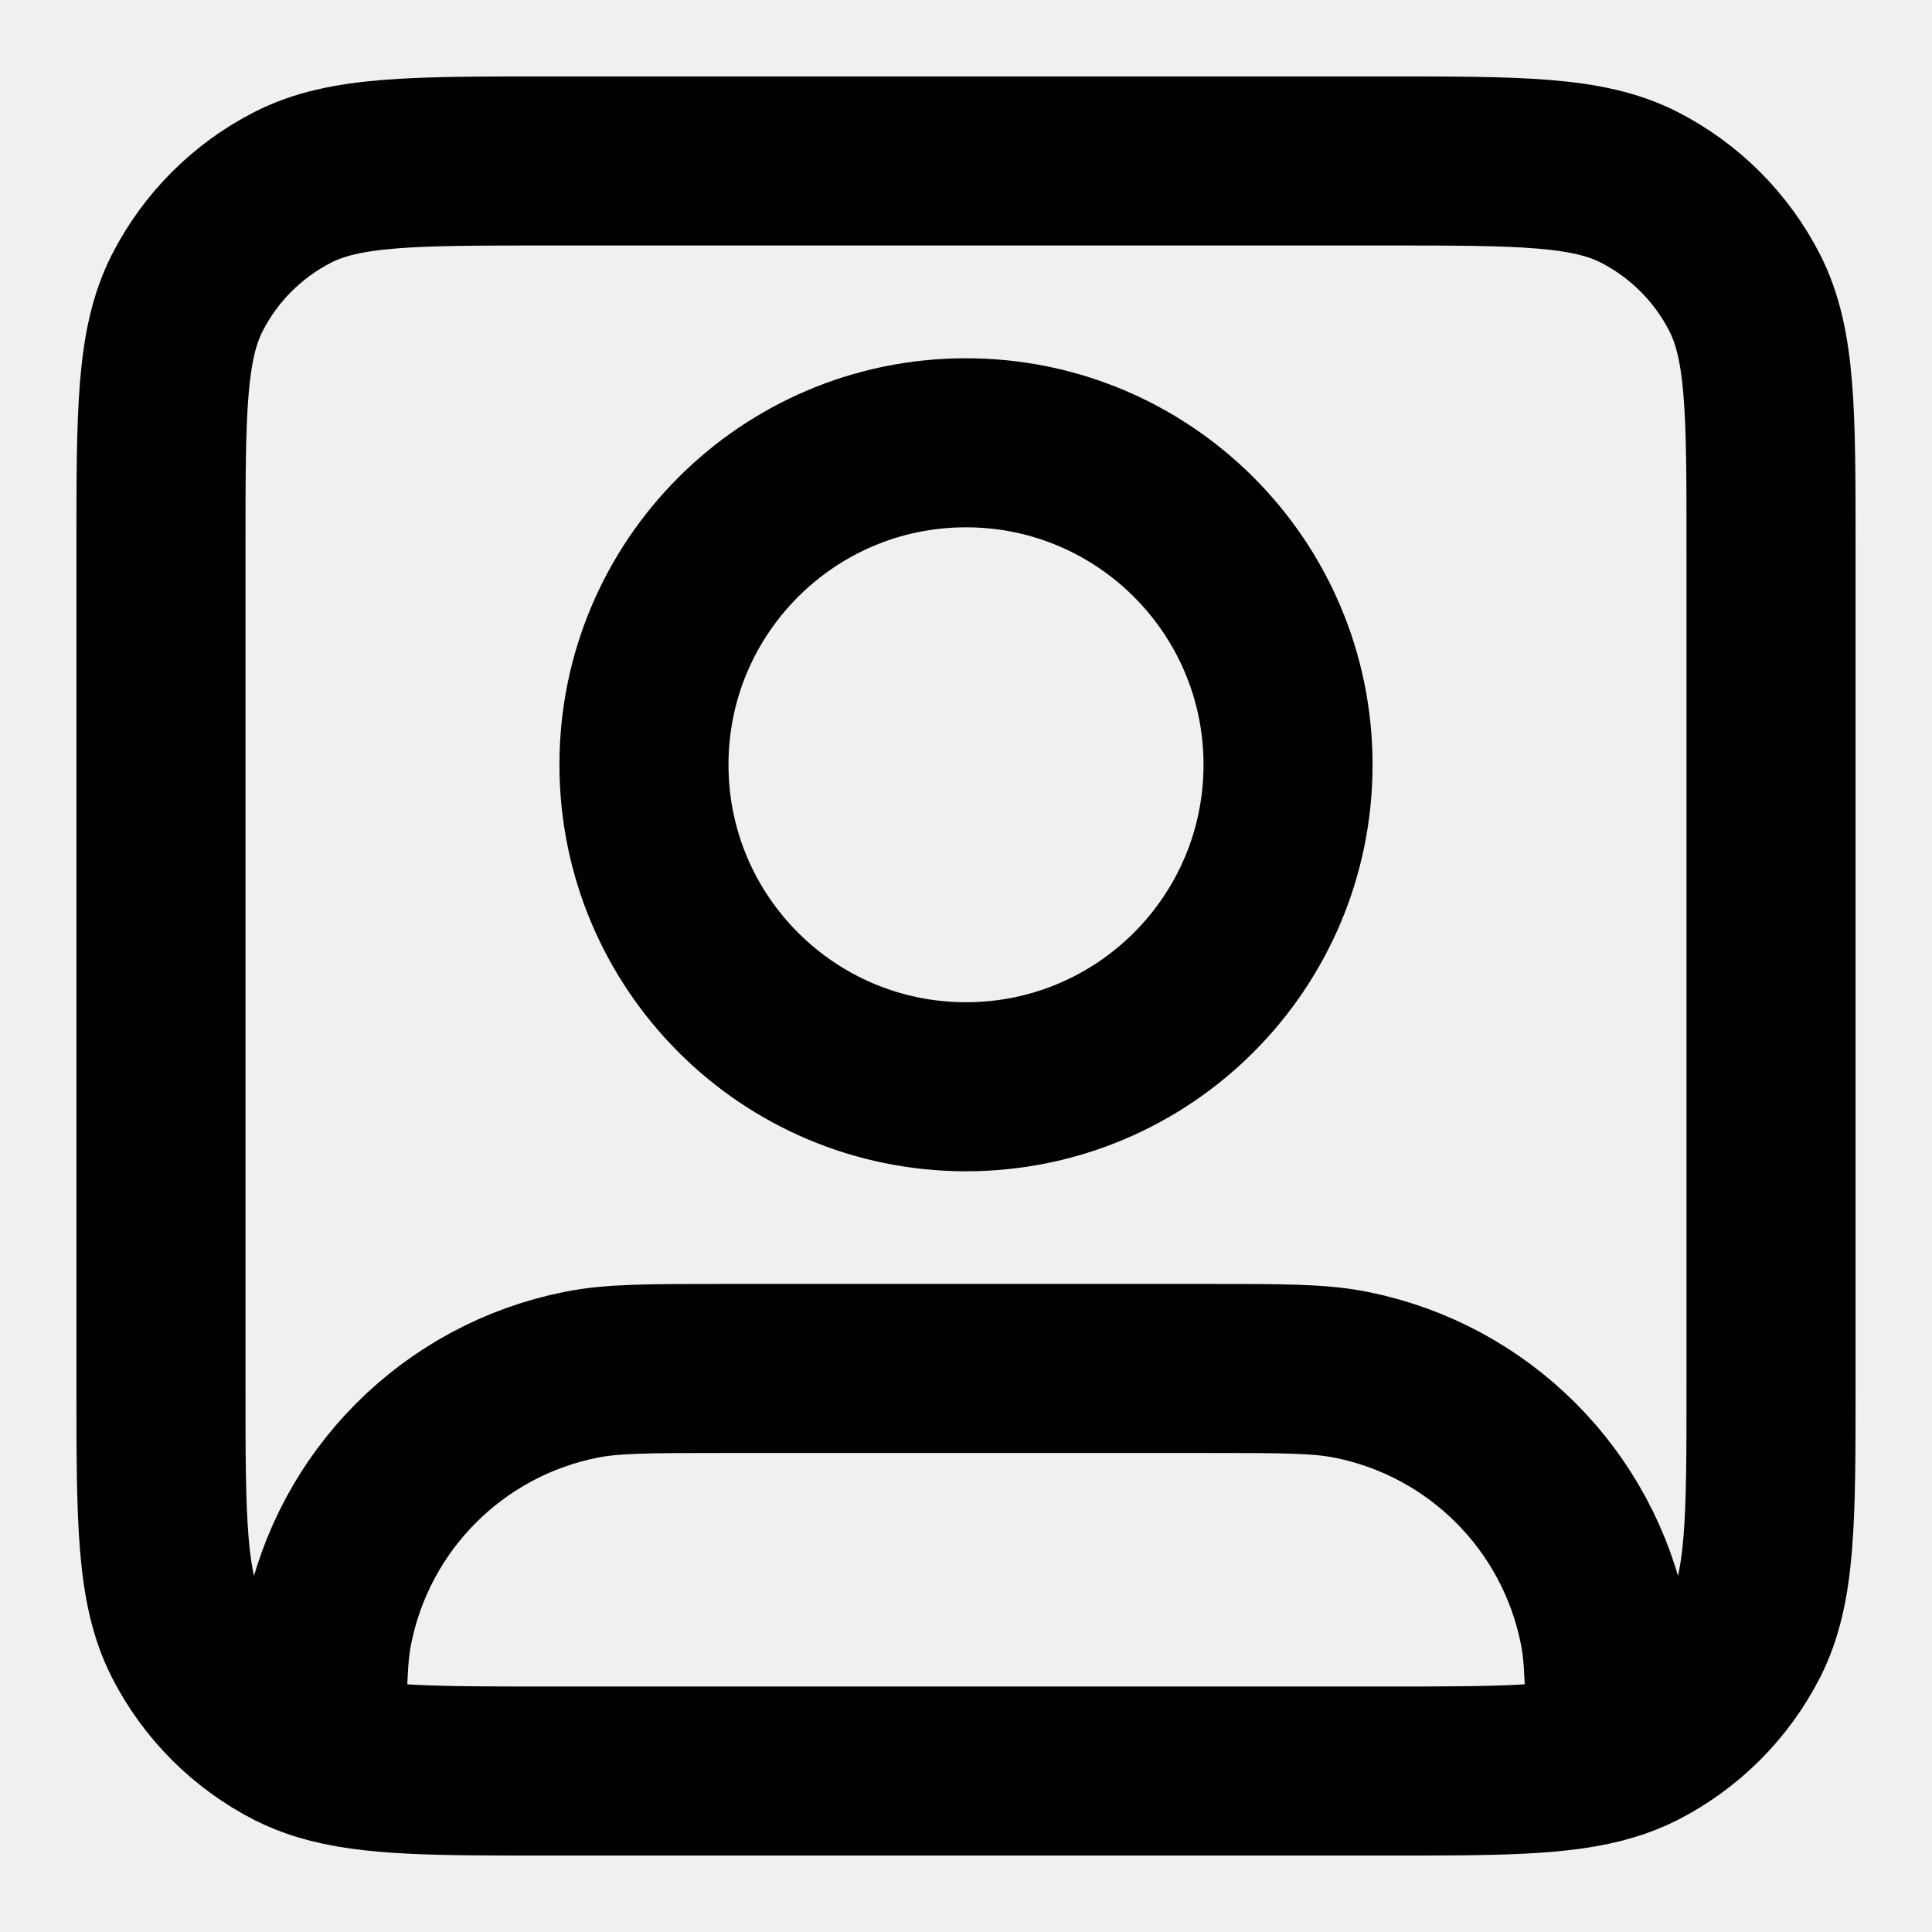
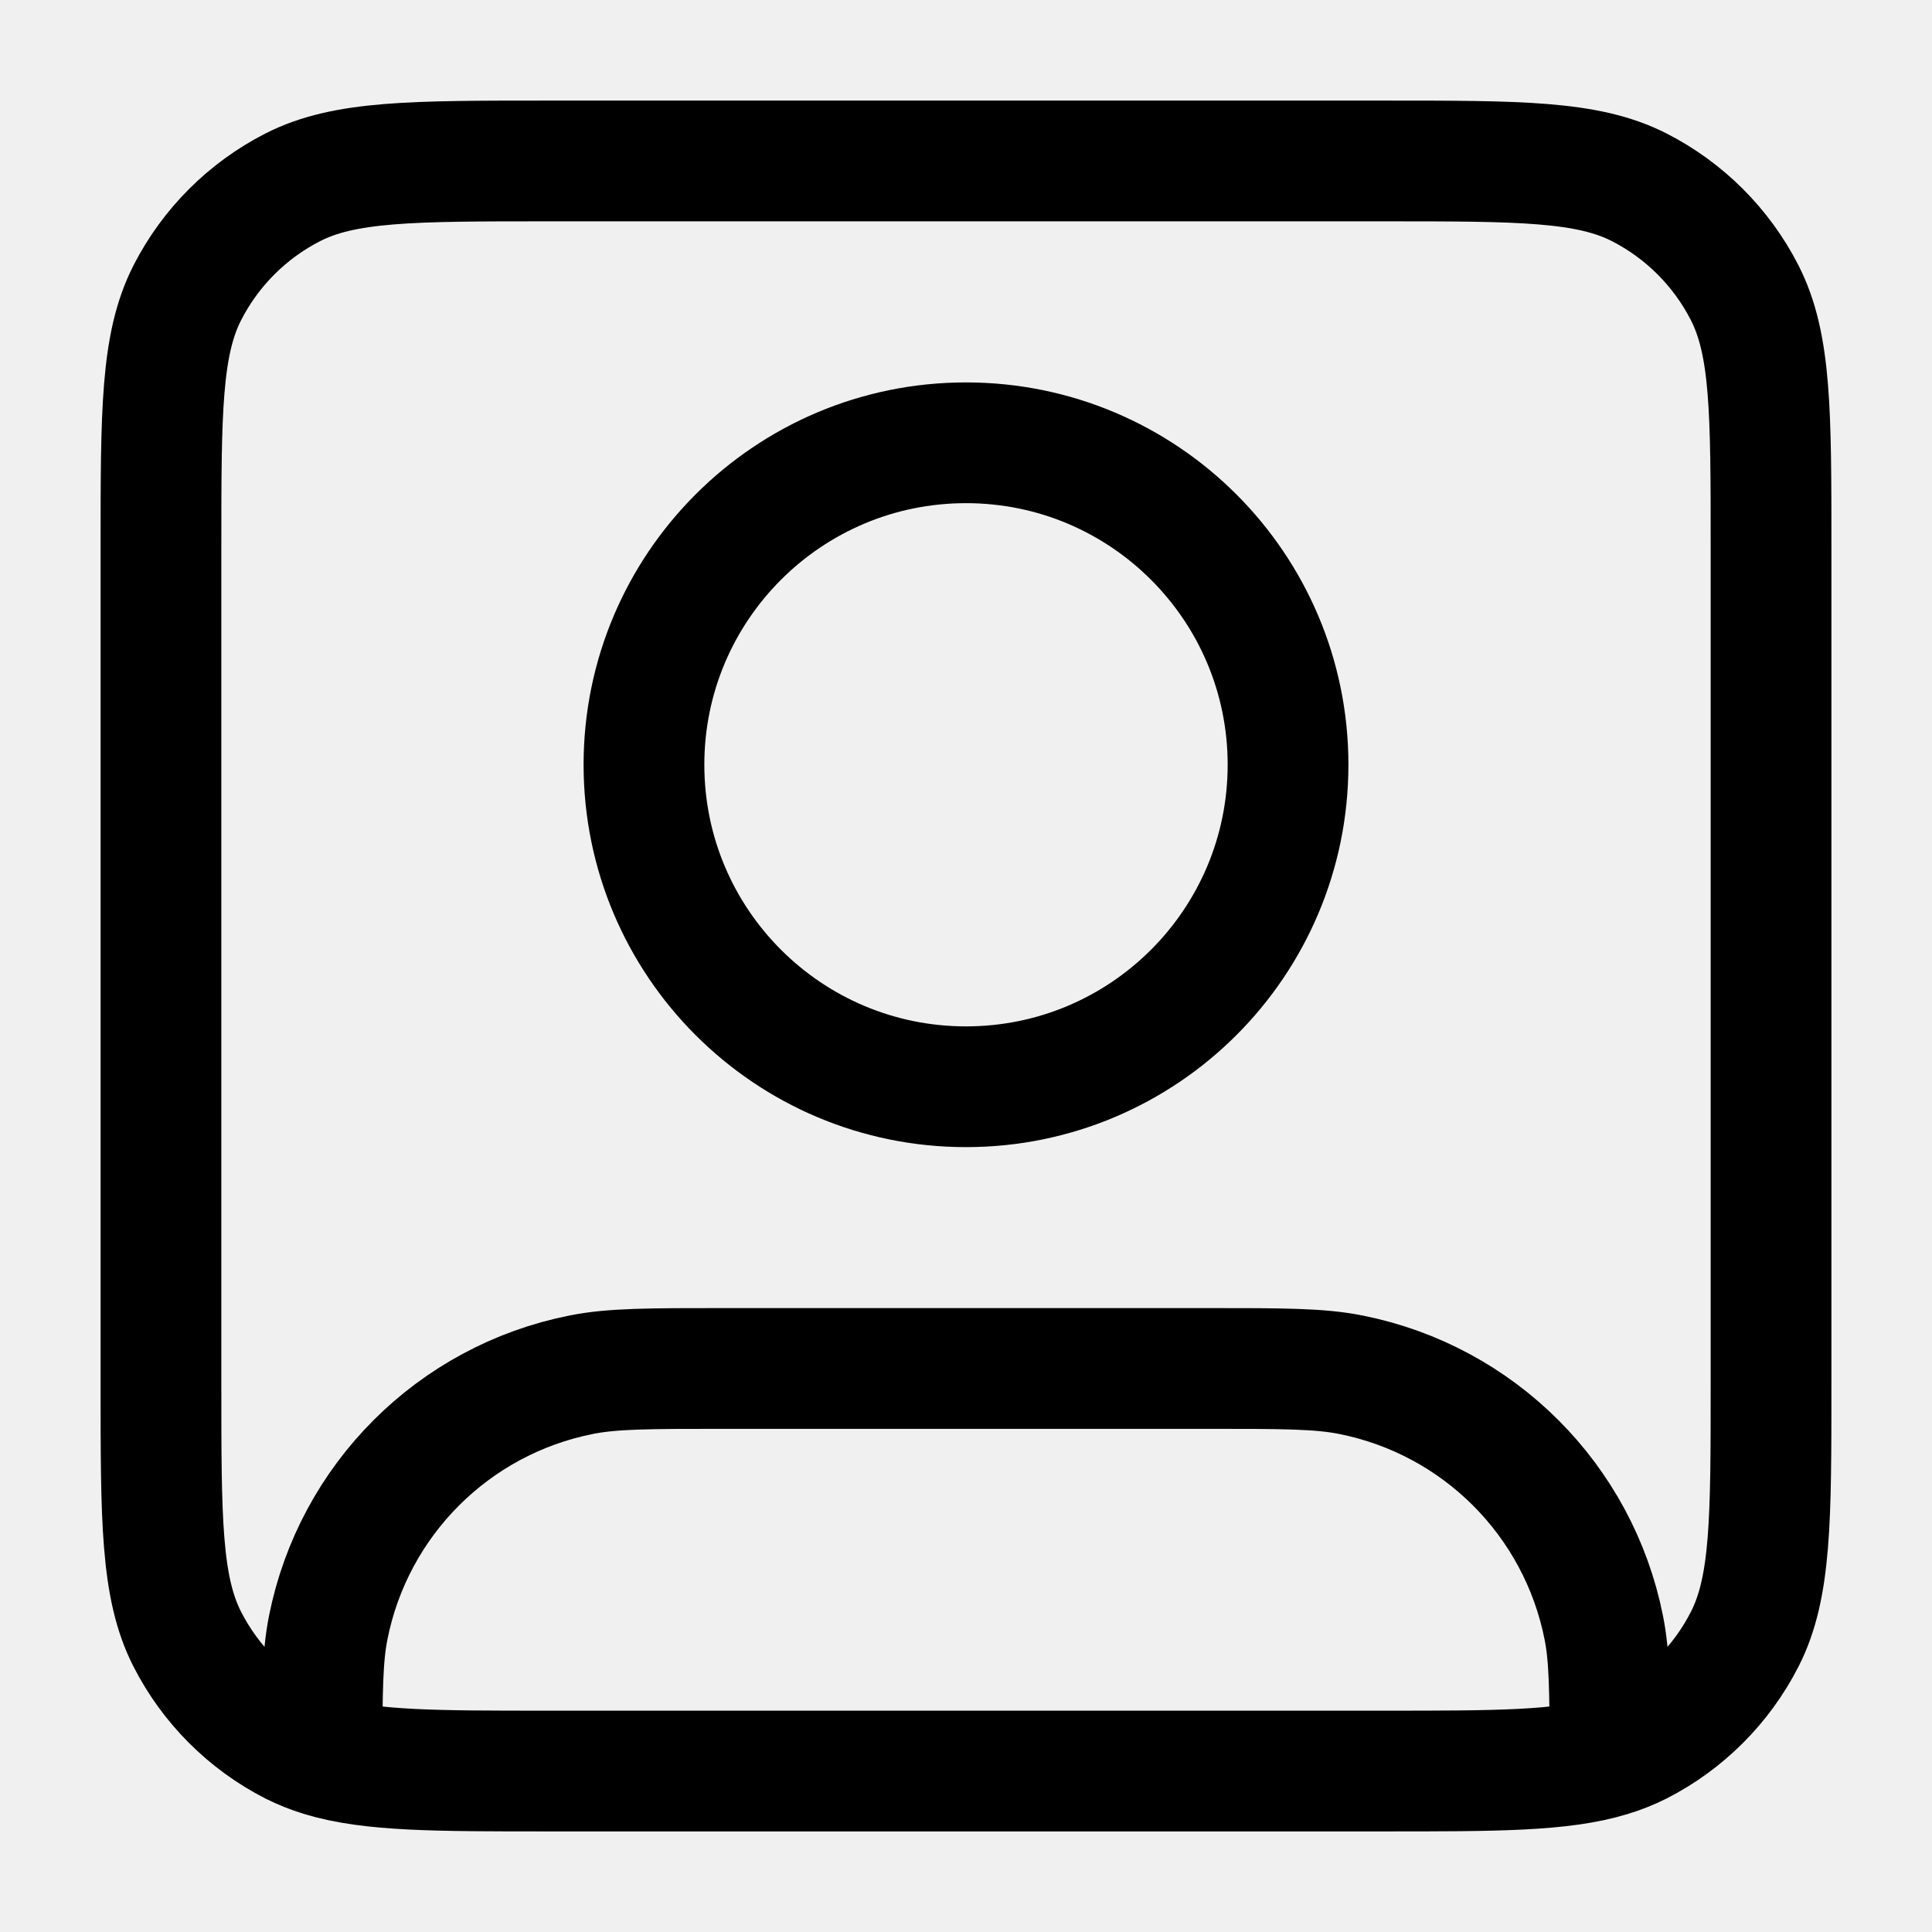
<svg xmlns="http://www.w3.org/2000/svg" width="16" height="16" viewBox="0 0 16 16" fill="none">
-   <g clip-path="url(#clip0_2001_3646)">
-     <path d="M2.667 14.545C3.068 14.667 3.611 14.667 4.533 14.667H11.467C12.389 14.667 12.932 14.667 13.333 14.545M2.667 14.545C2.581 14.519 2.501 14.487 2.425 14.449C2.049 14.257 1.743 13.951 1.551 13.575C1.333 13.147 1.333 12.587 1.333 11.467V4.533C1.333 3.413 1.333 2.853 1.551 2.425C1.743 2.049 2.049 1.743 2.425 1.551C2.853 1.333 3.413 1.333 4.533 1.333H11.467C12.587 1.333 13.147 1.333 13.575 1.551C13.951 1.743 14.257 2.049 14.449 2.425C14.667 2.853 14.667 3.413 14.667 4.533V11.467C14.667 12.587 14.667 13.147 14.449 13.575C14.257 13.951 13.951 14.257 13.575 14.449C13.499 14.487 13.419 14.519 13.333 14.545M2.667 14.545C2.667 14.005 2.67 13.72 2.718 13.48C2.928 12.422 3.755 11.595 4.813 11.385C5.071 11.333 5.38 11.333 6 11.333H10C10.62 11.333 10.929 11.333 11.187 11.385C12.245 11.595 13.072 12.422 13.282 13.48C13.33 13.72 13.333 14.005 13.333 14.545M10.667 6.333C10.667 7.806 9.473 9 8 9C6.527 9 5.333 7.806 5.333 6.333C5.333 4.861 6.527 3.667 8 3.667C9.473 3.667 10.667 4.861 10.667 6.333Z" stroke="black" stroke-width="1.4" stroke-linecap="round" stroke-linejoin="round" />
+   <g clip-path="url(#clip0_2001_4079)">
+     <path d="M2.667 14.545C3.068 14.667 3.611 14.667 4.533 14.667H11.467C12.389 14.667 12.932 14.667 13.333 14.545M2.667 14.545C2.581 14.519 2.501 14.487 2.425 14.449C2.049 14.257 1.743 13.951 1.551 13.575C1.333 13.147 1.333 12.587 1.333 11.467V4.533C1.333 3.413 1.333 2.853 1.551 2.425C1.743 2.049 2.049 1.743 2.425 1.551C2.853 1.333 3.413 1.333 4.533 1.333H11.467C12.587 1.333 13.147 1.333 13.575 1.551C13.951 1.743 14.257 2.049 14.449 2.425C14.667 2.853 14.667 3.413 14.667 4.533V11.467C14.667 12.587 14.667 13.147 14.449 13.575C14.257 13.951 13.951 14.257 13.575 14.449C13.499 14.487 13.419 14.519 13.333 14.545M2.667 14.545C2.667 14.005 2.67 13.72 2.718 13.48C2.928 12.422 3.755 11.595 4.813 11.385C5.071 11.333 5.38 11.333 6 11.333H10C10.62 11.333 10.929 11.333 11.187 11.385C12.245 11.595 13.072 12.422 13.282 13.48C13.33 13.72 13.333 14.005 13.333 14.545M10.667 6.333C10.667 7.806 9.473 9 8 9C6.527 9 5.333 7.806 5.333 6.333C5.333 4.861 6.527 3.667 8 3.667C9.473 3.667 10.667 4.861 10.667 6.333Z" stroke="black" stroke-linecap="round" stroke-linejoin="round" />
  </g>
  <defs>
-     <clipPath id="clip0_2001_3646">
+     <clipPath id="clip0_2001_4079">
      <rect width="16" height="16" fill="white" />
    </clipPath>
  </defs>
</svg>
